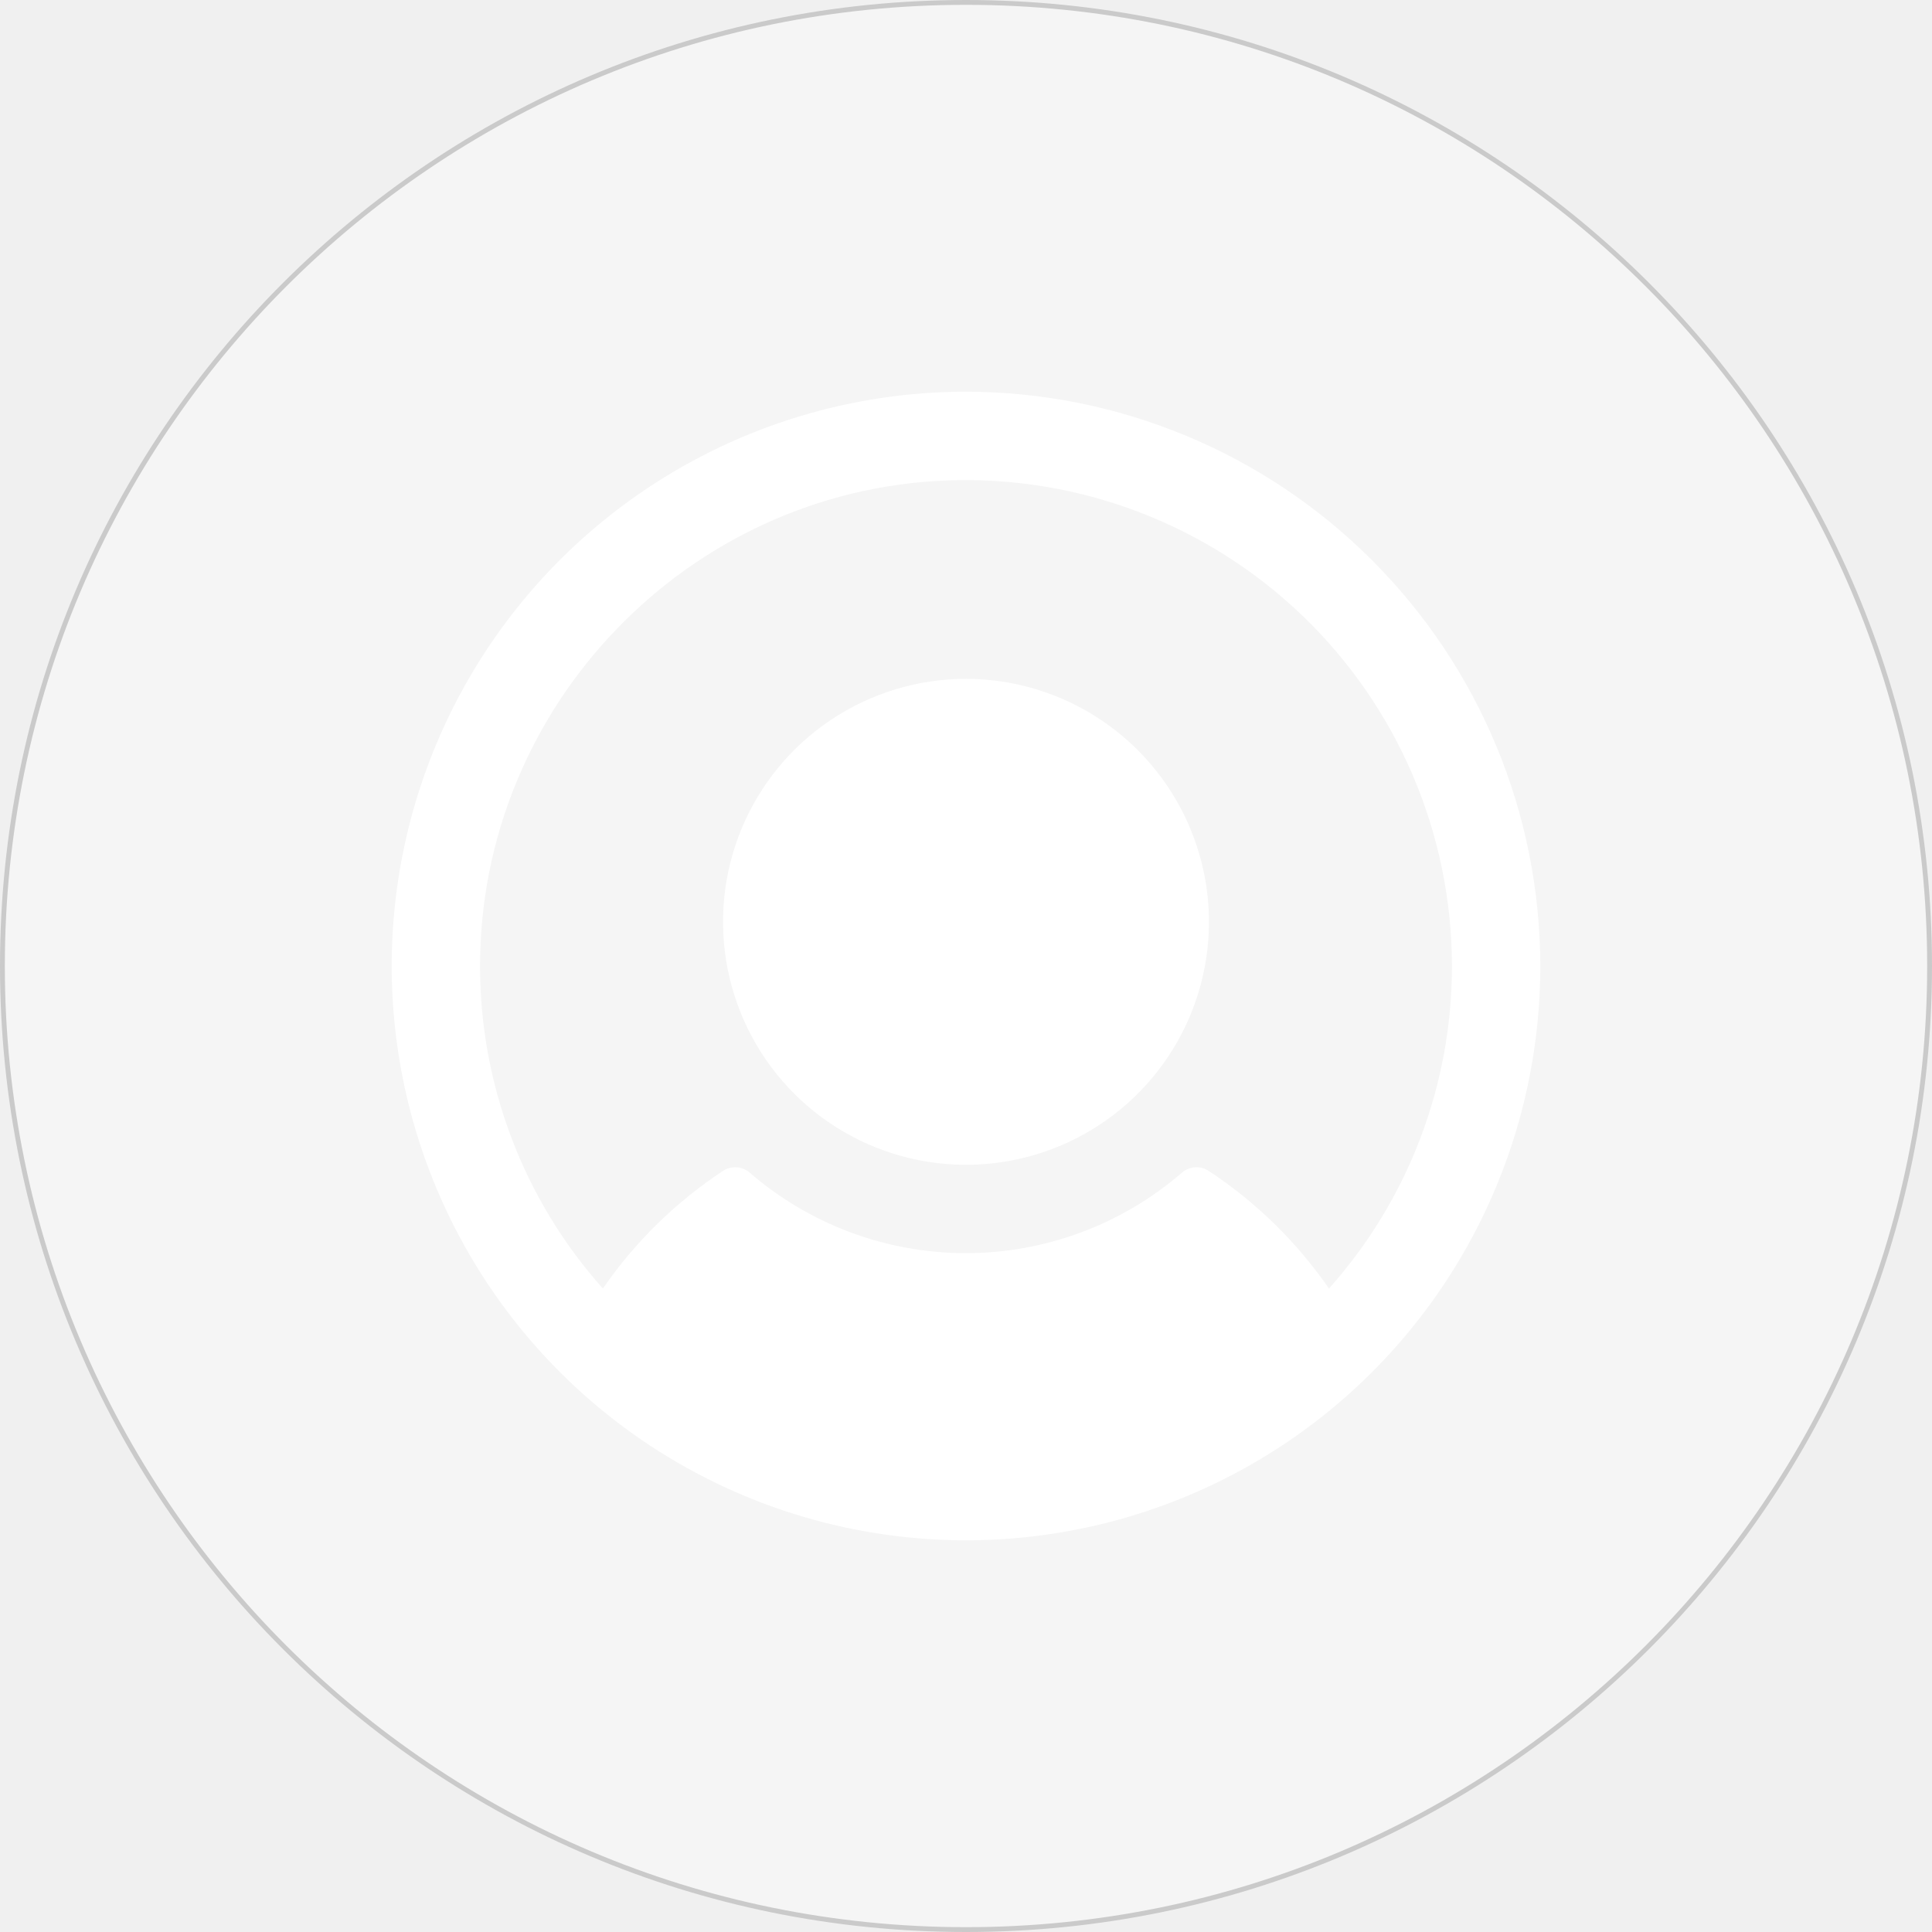
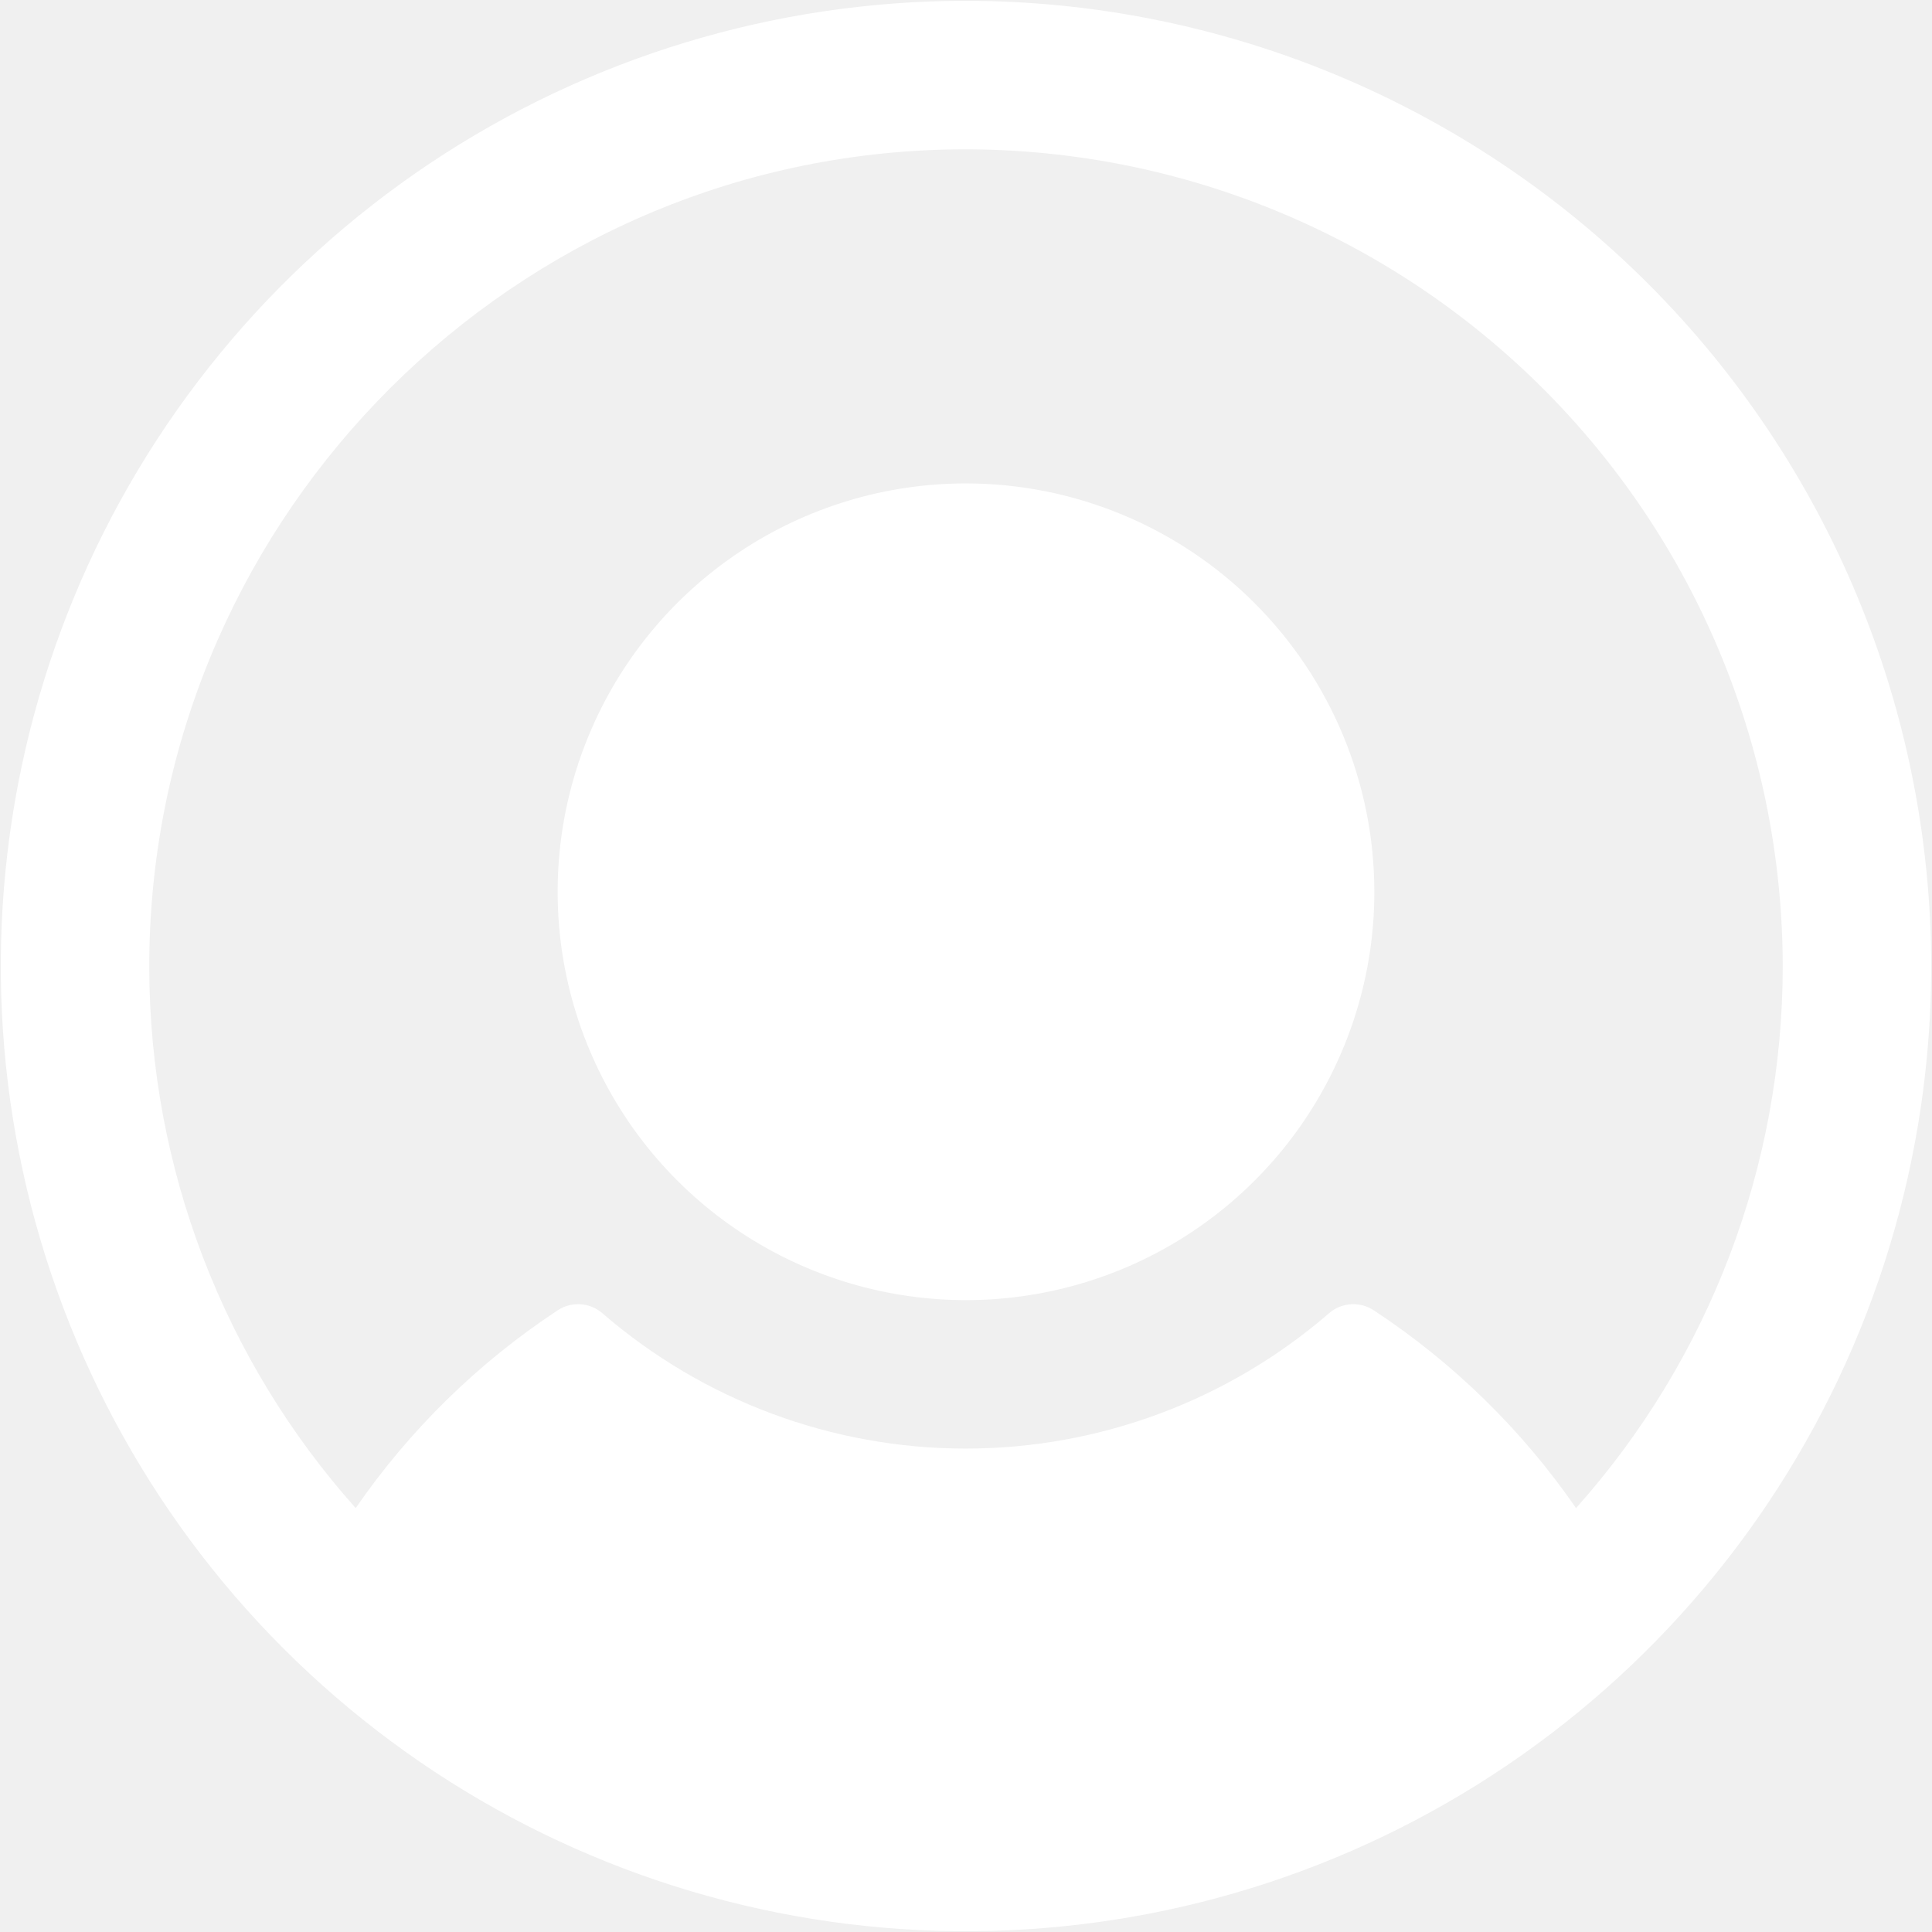
- <svg xmlns="http://www.w3.org/2000/svg" width="400" height="400" viewBox="0 0 400 400" fill="none">
-   <rect x="0.5" y="0.5" width="399" height="399" rx="199.5" fill="#F5F5F5" />
-   <rect x="0.5" y="0.5" width="399" height="399" rx="199.5" stroke="#CACACA" />
-   <path d="M250.305 190.854C250.305 200.804 247.354 210.53 241.827 218.802C236.299 227.075 228.443 233.522 219.251 237.33C210.059 241.137 199.944 242.134 190.186 240.193C180.428 238.252 171.464 233.46 164.429 226.425C157.394 219.39 152.603 210.426 150.662 200.668C148.721 190.91 149.717 180.795 153.524 171.603C157.332 162.411 163.779 154.555 172.052 149.027C180.325 143.5 190.051 140.549 200 140.549C213.337 140.564 226.123 145.869 235.554 155.3C244.985 164.731 250.29 177.517 250.305 190.854ZM318.902 200.001C318.902 223.517 311.929 246.506 298.864 266.059C285.798 285.613 267.228 300.853 245.502 309.852C223.775 318.852 199.868 321.206 176.803 316.618C153.738 312.03 132.552 300.706 115.923 284.077C99.294 267.449 87.97 246.262 83.382 223.197C78.794 200.132 81.149 176.225 90.148 154.499C99.148 132.772 114.388 114.202 133.941 101.137C153.495 88.072 176.483 81.098 200 81.098C231.525 81.131 261.749 93.669 284.04 115.961C306.331 138.252 318.869 168.476 318.902 200.001ZM300.61 200.001C300.595 186.459 297.85 173.059 292.537 160.602C287.225 148.146 279.455 136.888 269.693 127.504C259.93 118.119 248.375 110.799 235.719 105.983C223.062 101.166 209.565 98.951 196.033 99.471C142.184 101.552 99.242 146.403 99.39 200.286C99.442 224.816 108.489 248.475 124.817 266.78C131.467 257.136 139.913 248.863 149.695 242.417C150.529 241.866 151.52 241.603 152.518 241.67C153.515 241.736 154.463 242.127 155.217 242.783C167.647 253.534 183.532 259.45 199.966 259.45C216.4 259.45 232.284 253.534 244.714 242.783C245.468 242.127 246.416 241.736 247.414 241.67C248.411 241.603 249.402 241.866 250.236 242.417C260.03 248.86 268.489 257.132 275.149 266.78C291.558 248.408 300.622 224.634 300.61 200.001Z" fill="white" />
+ <svg xmlns="http://www.w3.org/2000/svg" width="238" height="238" viewBox="0 0 238 238" fill="none">
+   <path d="M169.305 109.854C169.305 119.804 166.354 129.53 160.827 137.802C155.299 146.075 147.443 152.522 138.251 156.33C129.059 160.137 118.944 161.134 109.186 159.193C99.428 157.252 90.464 152.46 83.429 145.425C76.394 138.39 71.603 129.426 69.662 119.668C67.721 109.91 68.717 99.795 72.524 90.603C76.332 81.411 82.779 73.555 91.052 68.027C99.325 62.5 109.051 59.549 119 59.549C132.337 59.565 145.123 64.869 154.554 74.3C163.985 83.731 169.29 96.517 169.305 109.854ZM237.902 119.001C237.902 142.517 230.929 165.506 217.864 185.059C204.798 204.613 186.228 219.853 164.502 228.852C142.775 237.852 118.868 240.206 95.803 235.618C72.738 231.03 51.552 219.706 34.923 203.077C18.294 186.449 6.97 165.262 2.382 142.197C-2.206 119.132 0.149 95.225 9.148 73.499C18.148 51.772 33.388 33.202 52.941 20.137C72.495 7.072 95.483 0.098 119 0.098C150.525 0.131 180.749 12.669 203.04 34.961C225.331 57.252 237.869 87.476 237.902 119.001ZM219.61 119.001C219.595 105.459 216.85 92.059 211.537 79.602C206.225 67.146 198.455 55.889 188.693 46.504C178.93 37.119 167.375 29.799 154.719 24.983C142.062 20.166 128.565 17.951 115.033 18.471C61.184 20.552 18.241 65.403 18.39 119.286C18.442 143.816 27.489 167.475 43.817 185.78C50.467 176.136 58.913 167.863 68.695 161.417C69.529 160.866 70.52 160.603 71.518 160.67C72.515 160.736 73.463 161.127 74.217 161.783C86.647 172.534 102.532 178.45 118.966 178.45C135.4 178.45 151.284 172.534 163.714 161.783C164.468 161.127 165.416 160.736 166.414 160.67C167.411 160.603 168.402 160.866 169.236 161.417C179.03 167.86 187.489 176.132 194.149 185.78C210.558 167.408 219.622 143.634 219.61 119.001Z" fill="white" />
</svg>
